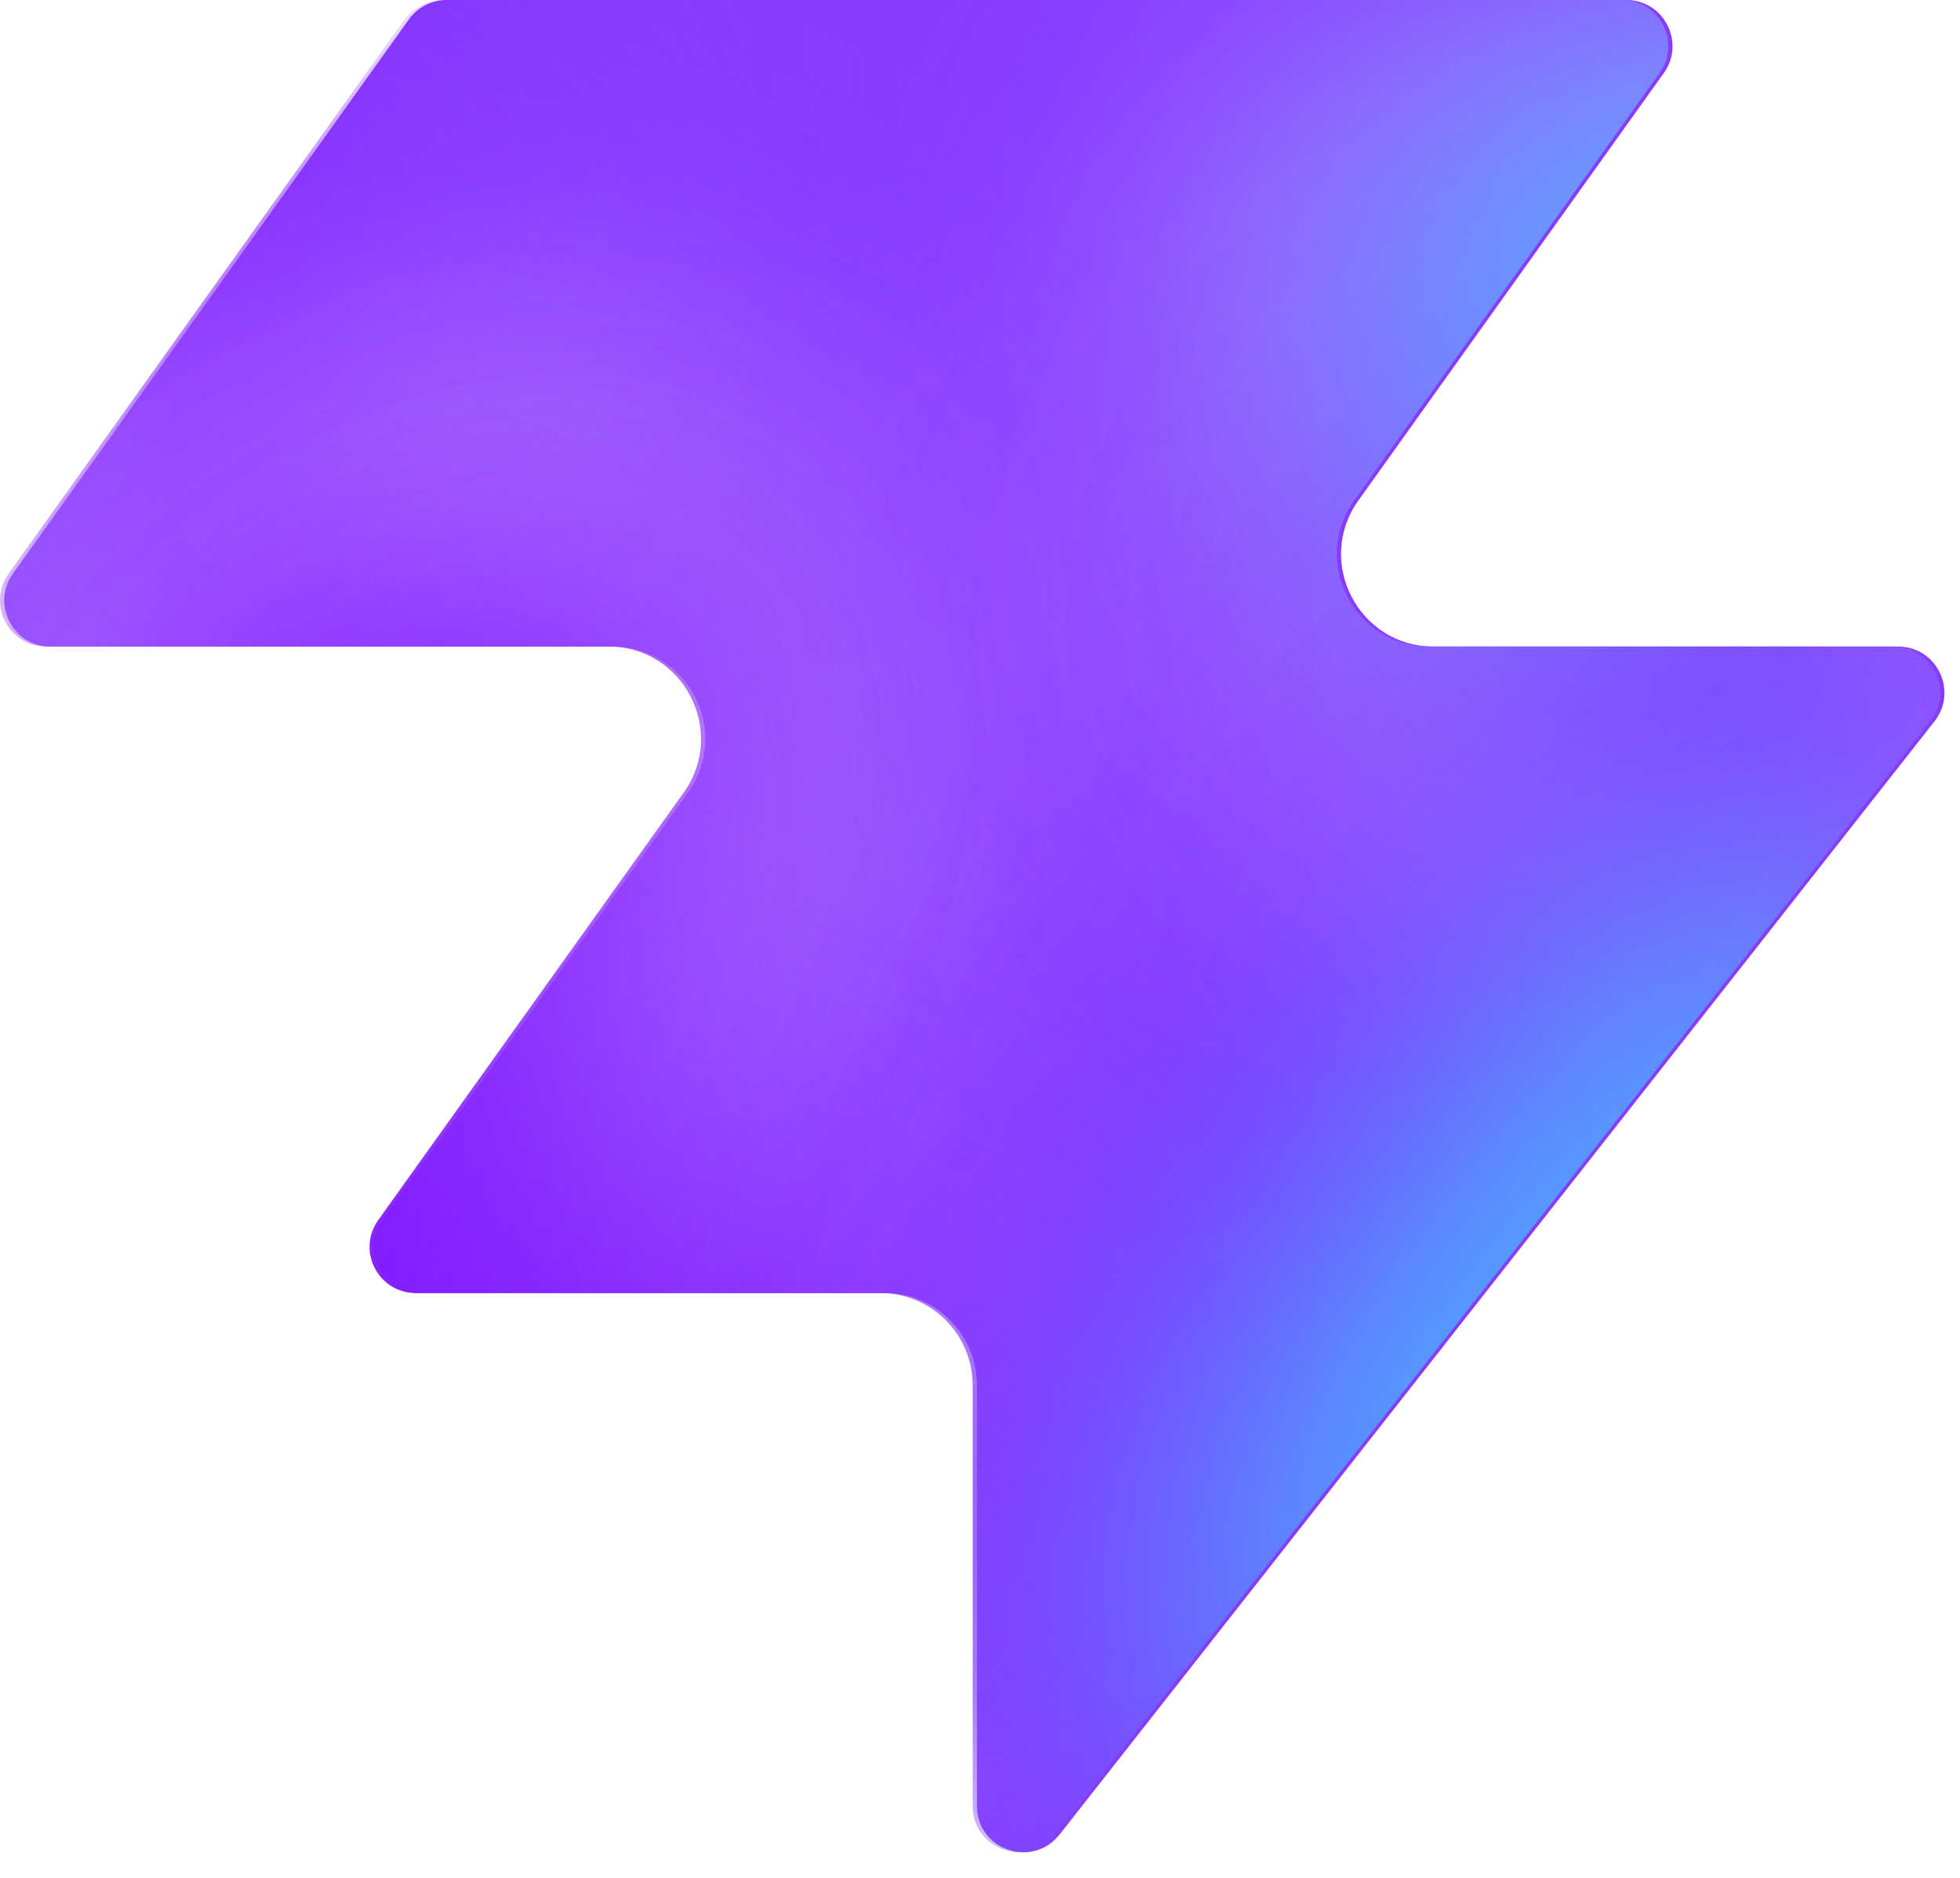
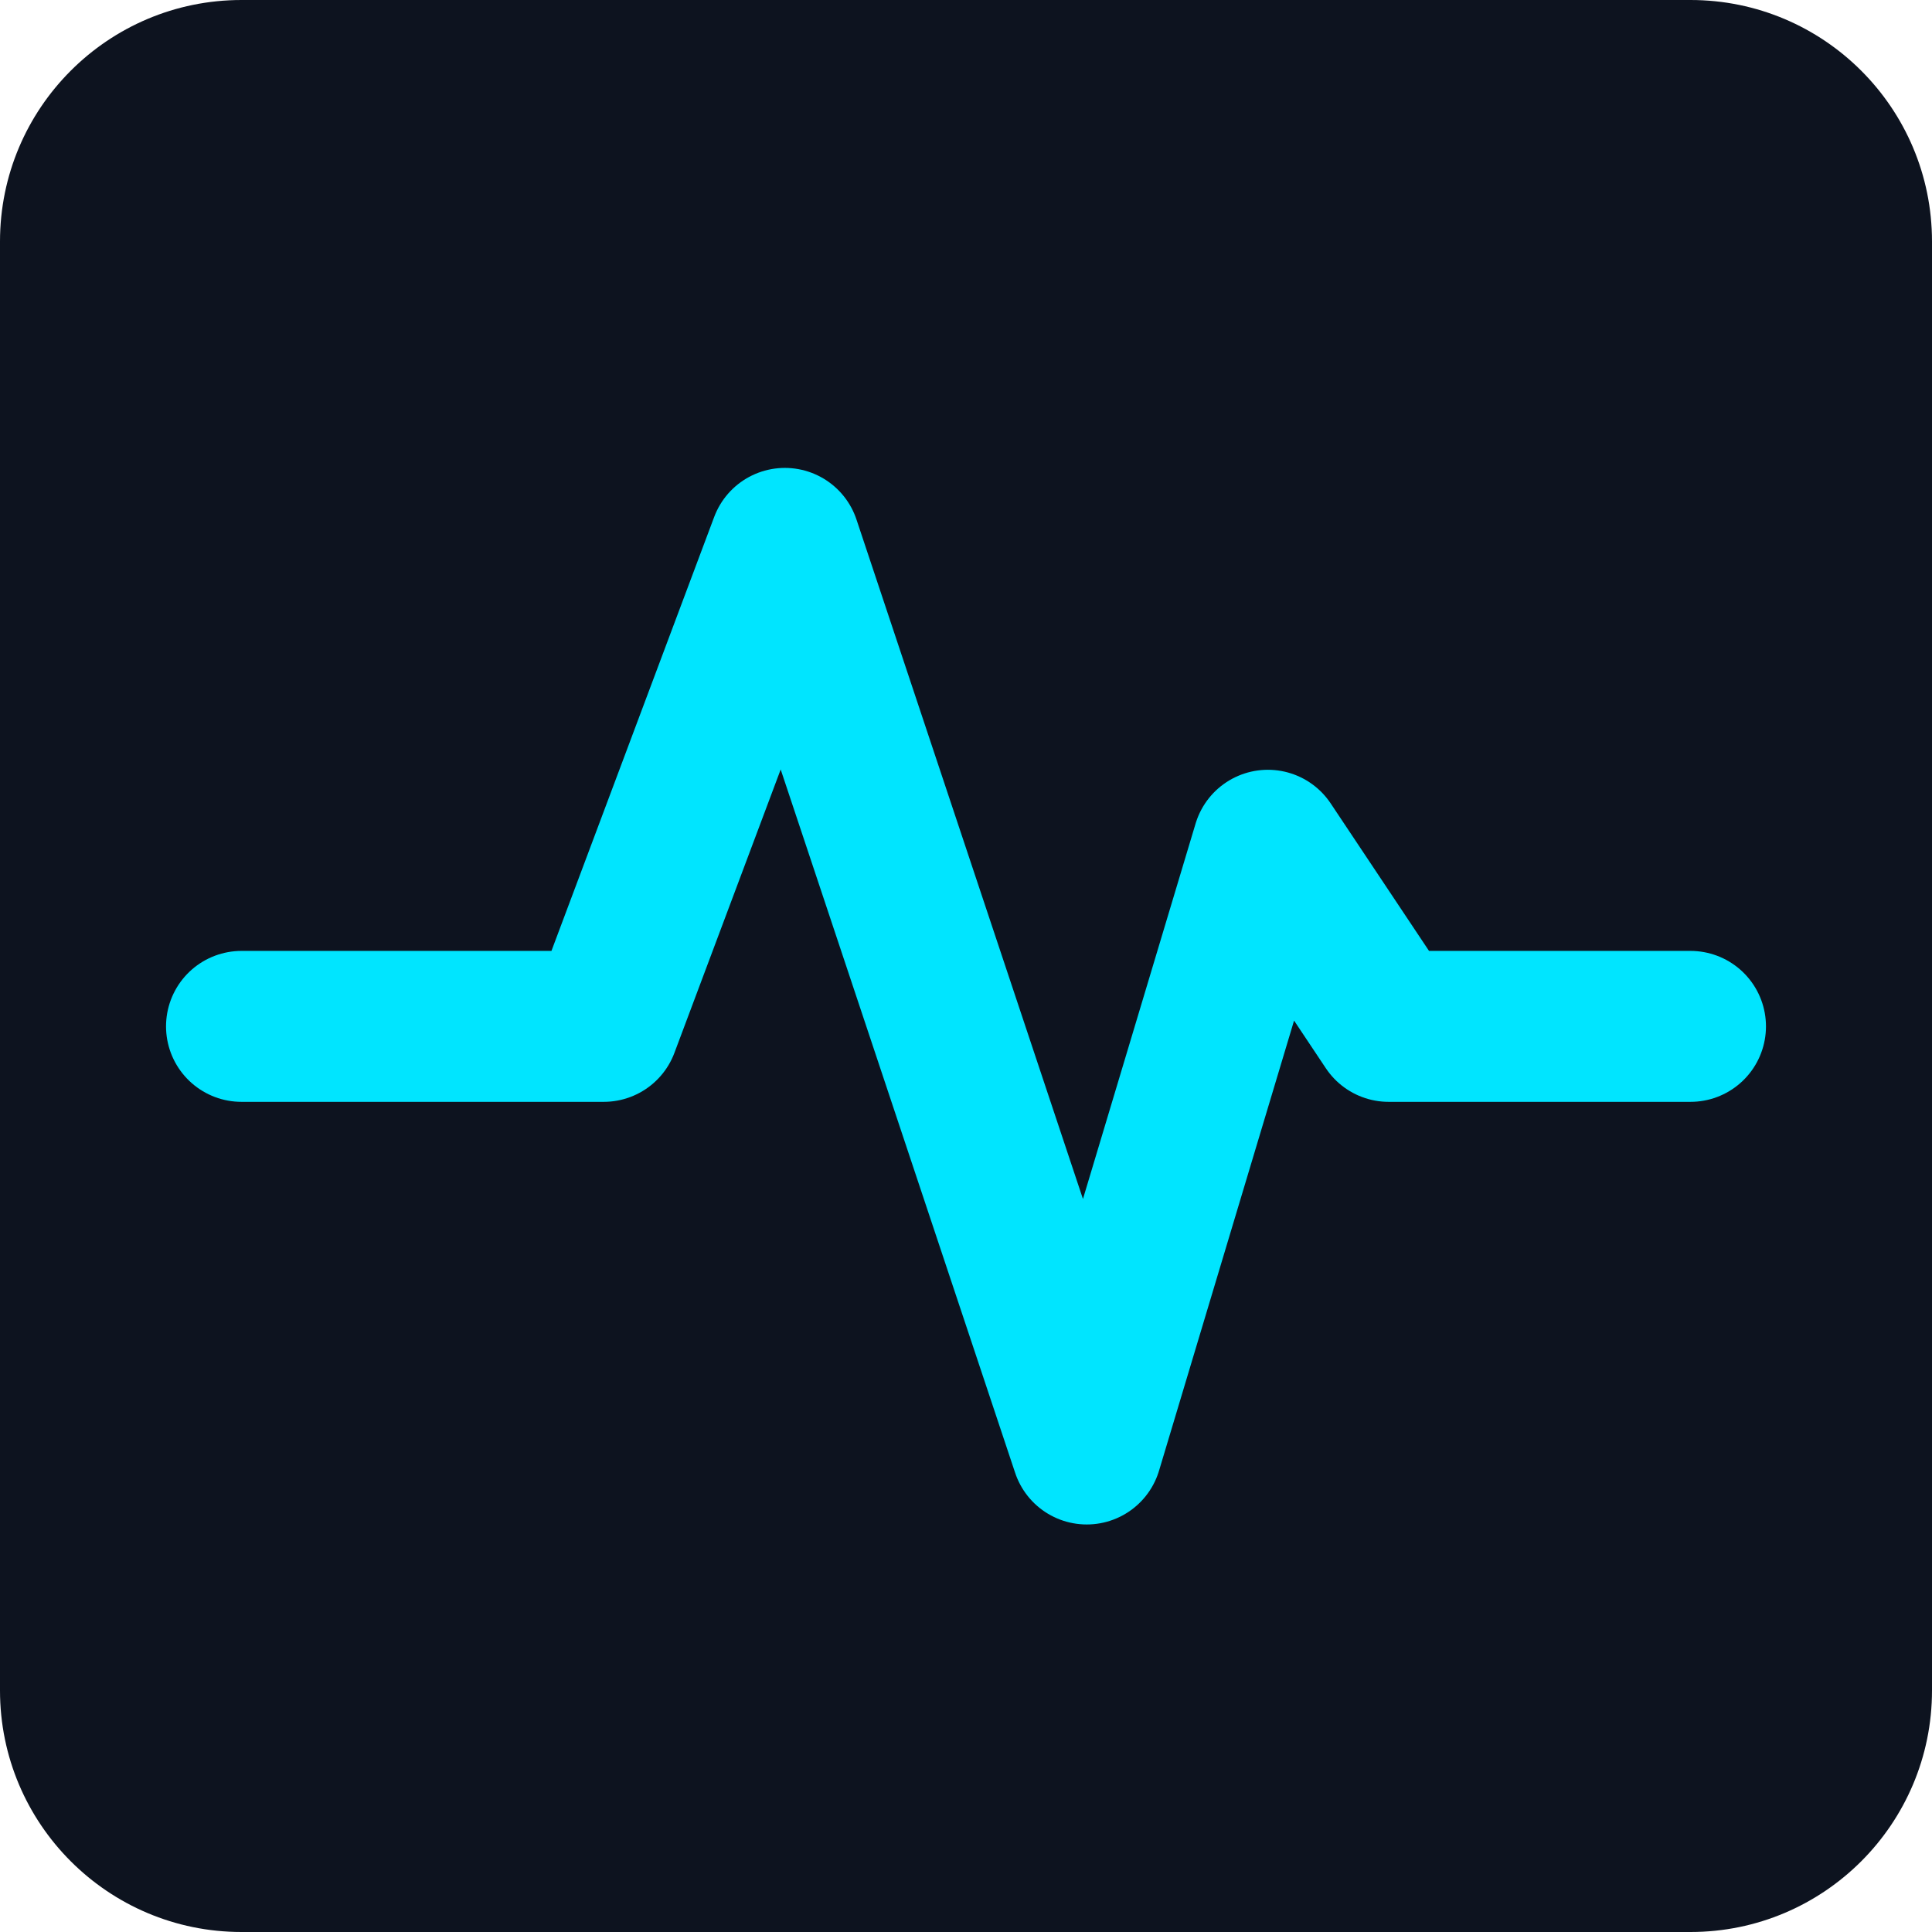
- <svg xmlns="http://www.w3.org/2000/svg" width="48" height="46" fill="none" viewBox="0 0 48 46">
-   <path fill="#863bff" d="M25.946 44.938c-.664.845-2.021.375-2.021-.698V33.937a2.26 2.26 0 0 0-2.262-2.262H10.287c-.92 0-1.456-1.04-.92-1.788l7.48-10.471c1.07-1.497 0-3.578-1.842-3.578H1.237c-.92 0-1.456-1.04-.92-1.788L10.013.474c.214-.297.556-.474.92-.474h28.894c.92 0 1.456 1.04.92 1.788l-7.48 10.471c-1.07 1.498 0 3.579 1.842 3.579h11.377c.943 0 1.473 1.088.89 1.83L25.947 44.94z" style="fill:#863bff;fill:color(display-p3 .525 .23 1);fill-opacity:1" />
-   <mask id="a" width="48" height="46" x="0" y="0" maskUnits="userSpaceOnUse" style="mask-type:alpha">
-     <path fill="#000" d="M25.842 44.938c-.664.844-2.021.375-2.021-.698V33.937a2.26 2.26 0 0 0-2.262-2.262H10.183c-.92 0-1.456-1.04-.92-1.788l7.48-10.471c1.07-1.498 0-3.579-1.842-3.579H1.133c-.92 0-1.456-1.04-.92-1.787L9.91.473c.214-.297.556-.474.92-.474h28.894c.92 0 1.456 1.04.92 1.788l-7.48 10.471c-1.07 1.498 0 3.578 1.842 3.578h11.377c.943 0 1.473 1.088.89 1.832L25.843 44.94z" style="fill:#000;fill-opacity:1" />
-   </mask>
-   <g mask="url(#a)">
-     <g filter="url(#b)">
-       <ellipse cx="5.508" cy="14.704" fill="#ede6ff" rx="5.508" ry="14.704" style="fill:#ede6ff;fill:color(display-p3 .927 .903 1);fill-opacity:1" transform="matrix(.00324 1 1 -.00324 -4.47 31.516)" />
-     </g>
-     <g filter="url(#c)">
-       <ellipse cx="10.399" cy="29.851" fill="#ede6ff" rx="10.399" ry="29.851" style="fill:#ede6ff;fill:color(display-p3 .927 .903 1);fill-opacity:1" transform="matrix(.00324 1 1 -.00324 -39.328 7.883)" />
-     </g>
-     <g filter="url(#d)">
-       <ellipse cx="5.508" cy="30.487" fill="#7e14ff" rx="5.508" ry="30.487" style="fill:#7e14ff;fill:color(display-p3 .492 .077 1);fill-opacity:1" transform="rotate(89.814 -25.913 -14.639)scale(1 -1)" />
-     </g>
-     <g filter="url(#e)">
-       <ellipse cx="5.508" cy="30.599" fill="#7e14ff" rx="5.508" ry="30.599" style="fill:#7e14ff;fill:color(display-p3 .492 .077 1);fill-opacity:1" transform="rotate(89.814 -32.644 -3.334)scale(1 -1)" />
-     </g>
-     <g filter="url(#f)">
-       <ellipse cx="5.508" cy="30.599" fill="#7e14ff" rx="5.508" ry="30.599" style="fill:#7e14ff;fill:color(display-p3 .492 .077 1);fill-opacity:1" transform="matrix(.00324 1 1 -.00324 -34.34 30.47)" />
-     </g>
-     <g filter="url(#g)">
-       <ellipse cx="14.072" cy="22.078" fill="#ede6ff" rx="14.072" ry="22.078" style="fill:#ede6ff;fill:color(display-p3 .927 .903 1);fill-opacity:1" transform="rotate(93.35 24.506 48.493)scale(-1 1)" />
-     </g>
-     <g filter="url(#h)">
-       <ellipse cx="3.47" cy="21.501" fill="#7e14ff" rx="3.47" ry="21.501" style="fill:#7e14ff;fill:color(display-p3 .492 .077 1);fill-opacity:1" transform="rotate(89.009 28.708 47.59)scale(-1 1)" />
-     </g>
-     <g filter="url(#i)">
-       <ellipse cx="3.47" cy="21.501" fill="#7e14ff" rx="3.47" ry="21.501" style="fill:#7e14ff;fill:color(display-p3 .492 .077 1);fill-opacity:1" transform="rotate(89.009 28.708 47.59)scale(-1 1)" />
-     </g>
-     <g filter="url(#j)">
-       <ellipse cx=".387" cy="8.972" fill="#7e14ff" rx="4.407" ry="29.108" style="fill:#7e14ff;fill:color(display-p3 .492 .077 1);fill-opacity:1" transform="rotate(39.51 .387 8.972)" />
-     </g>
-     <g filter="url(#k)">
-       <ellipse cx="47.523" cy="-6.092" fill="#7e14ff" rx="4.407" ry="29.108" style="fill:#7e14ff;fill:color(display-p3 .492 .077 1);fill-opacity:1" transform="rotate(37.892 47.523 -6.092)" />
-     </g>
-     <g filter="url(#l)">
-       <ellipse cx="41.412" cy="6.333" fill="#47bfff" rx="5.971" ry="9.665" style="fill:#47bfff;fill:color(display-p3 .28 .748 1);fill-opacity:1" transform="rotate(37.892 41.412 6.333)" />
-     </g>
-     <g filter="url(#m)">
-       <ellipse cx="-1.879" cy="38.332" fill="#7e14ff" rx="4.407" ry="29.108" style="fill:#7e14ff;fill:color(display-p3 .492 .077 1);fill-opacity:1" transform="rotate(37.892 -1.88 38.332)" />
-     </g>
-     <g filter="url(#n)">
-       <ellipse cx="-1.879" cy="38.332" fill="#7e14ff" rx="4.407" ry="29.108" style="fill:#7e14ff;fill:color(display-p3 .492 .077 1);fill-opacity:1" transform="rotate(37.892 -1.88 38.332)" />
-     </g>
-     <g filter="url(#o)">
-       <ellipse cx="35.651" cy="29.907" fill="#7e14ff" rx="4.407" ry="29.108" style="fill:#7e14ff;fill:color(display-p3 .492 .077 1);fill-opacity:1" transform="rotate(37.892 35.651 29.907)" />
-     </g>
-     <g filter="url(#p)">
-       <ellipse cx="38.418" cy="32.4" fill="#47bfff" rx="5.971" ry="15.297" style="fill:#47bfff;fill:color(display-p3 .28 .748 1);fill-opacity:1" transform="rotate(37.892 38.418 32.4)" />
-     </g>
-   </g>
-   <defs>
-     <filter id="b" width="60.045" height="41.654" x="-19.77" y="16.149" color-interpolation-filters="sRGB" filterUnits="userSpaceOnUse">
-       <feFlood flood-opacity="0" result="BackgroundImageFix" />
-       <feBlend in="SourceGraphic" in2="BackgroundImageFix" result="shape" />
-       <feGaussianBlur result="effect1_foregroundBlur_2002_17158" stdDeviation="7.659" />
-     </filter>
-     <filter id="c" width="90.34" height="51.437" x="-54.613" y="-7.533" color-interpolation-filters="sRGB" filterUnits="userSpaceOnUse">
-       <feFlood flood-opacity="0" result="BackgroundImageFix" />
-       <feBlend in="SourceGraphic" in2="BackgroundImageFix" result="shape" />
-       <feGaussianBlur result="effect1_foregroundBlur_2002_17158" stdDeviation="7.659" />
-     </filter>
-     <filter id="d" width="79.355" height="29.4" x="-49.64" y="2.03" color-interpolation-filters="sRGB" filterUnits="userSpaceOnUse">
-       <feFlood flood-opacity="0" result="BackgroundImageFix" />
-       <feBlend in="SourceGraphic" in2="BackgroundImageFix" result="shape" />
-       <feGaussianBlur result="effect1_foregroundBlur_2002_17158" stdDeviation="4.596" />
-     </filter>
-     <filter id="e" width="79.579" height="29.4" x="-45.045" y="20.029" color-interpolation-filters="sRGB" filterUnits="userSpaceOnUse">
-       <feFlood flood-opacity="0" result="BackgroundImageFix" />
-       <feBlend in="SourceGraphic" in2="BackgroundImageFix" result="shape" />
-       <feGaussianBlur result="effect1_foregroundBlur_2002_17158" stdDeviation="4.596" />
-     </filter>
-     <filter id="f" width="79.579" height="29.4" x="-43.513" y="21.178" color-interpolation-filters="sRGB" filterUnits="userSpaceOnUse">
-       <feFlood flood-opacity="0" result="BackgroundImageFix" />
-       <feBlend in="SourceGraphic" in2="BackgroundImageFix" result="shape" />
-       <feGaussianBlur result="effect1_foregroundBlur_2002_17158" stdDeviation="4.596" />
-     </filter>
-     <filter id="g" width="74.749" height="58.852" x="15.756" y="-17.901" color-interpolation-filters="sRGB" filterUnits="userSpaceOnUse">
-       <feFlood flood-opacity="0" result="BackgroundImageFix" />
-       <feBlend in="SourceGraphic" in2="BackgroundImageFix" result="shape" />
-       <feGaussianBlur result="effect1_foregroundBlur_2002_17158" stdDeviation="7.659" />
-     </filter>
-     <filter id="h" width="61.377" height="25.362" x="23.548" y="2.284" color-interpolation-filters="sRGB" filterUnits="userSpaceOnUse">
-       <feFlood flood-opacity="0" result="BackgroundImageFix" />
-       <feBlend in="SourceGraphic" in2="BackgroundImageFix" result="shape" />
-       <feGaussianBlur result="effect1_foregroundBlur_2002_17158" stdDeviation="4.596" />
-     </filter>
-     <filter id="i" width="61.377" height="25.362" x="23.548" y="2.284" color-interpolation-filters="sRGB" filterUnits="userSpaceOnUse">
-       <feFlood flood-opacity="0" result="BackgroundImageFix" />
-       <feBlend in="SourceGraphic" in2="BackgroundImageFix" result="shape" />
-       <feGaussianBlur result="effect1_foregroundBlur_2002_17158" stdDeviation="4.596" />
-     </filter>
-     <filter id="j" width="56.045" height="63.649" x="-27.636" y="-22.853" color-interpolation-filters="sRGB" filterUnits="userSpaceOnUse">
-       <feFlood flood-opacity="0" result="BackgroundImageFix" />
-       <feBlend in="SourceGraphic" in2="BackgroundImageFix" result="shape" />
-       <feGaussianBlur result="effect1_foregroundBlur_2002_17158" stdDeviation="4.596" />
-     </filter>
-     <filter id="k" width="54.814" height="64.646" x="20.116" y="-38.415" color-interpolation-filters="sRGB" filterUnits="userSpaceOnUse">
-       <feFlood flood-opacity="0" result="BackgroundImageFix" />
-       <feBlend in="SourceGraphic" in2="BackgroundImageFix" result="shape" />
-       <feGaussianBlur result="effect1_foregroundBlur_2002_17158" stdDeviation="4.596" />
-     </filter>
-     <filter id="l" width="33.541" height="35.313" x="24.641" y="-11.323" color-interpolation-filters="sRGB" filterUnits="userSpaceOnUse">
-       <feFlood flood-opacity="0" result="BackgroundImageFix" />
-       <feBlend in="SourceGraphic" in2="BackgroundImageFix" result="shape" />
-       <feGaussianBlur result="effect1_foregroundBlur_2002_17158" stdDeviation="4.596" />
-     </filter>
-     <filter id="m" width="54.814" height="64.646" x="-29.286" y="6.009" color-interpolation-filters="sRGB" filterUnits="userSpaceOnUse">
-       <feFlood flood-opacity="0" result="BackgroundImageFix" />
-       <feBlend in="SourceGraphic" in2="BackgroundImageFix" result="shape" />
-       <feGaussianBlur result="effect1_foregroundBlur_2002_17158" stdDeviation="4.596" />
-     </filter>
-     <filter id="n" width="54.814" height="64.646" x="-29.286" y="6.009" color-interpolation-filters="sRGB" filterUnits="userSpaceOnUse">
-       <feFlood flood-opacity="0" result="BackgroundImageFix" />
-       <feBlend in="SourceGraphic" in2="BackgroundImageFix" result="shape" />
-       <feGaussianBlur result="effect1_foregroundBlur_2002_17158" stdDeviation="4.596" />
-     </filter>
-     <filter id="o" width="54.814" height="64.646" x="8.244" y="-2.416" color-interpolation-filters="sRGB" filterUnits="userSpaceOnUse">
-       <feFlood flood-opacity="0" result="BackgroundImageFix" />
-       <feBlend in="SourceGraphic" in2="BackgroundImageFix" result="shape" />
-       <feGaussianBlur result="effect1_foregroundBlur_2002_17158" stdDeviation="4.596" />
-     </filter>
-     <filter id="p" width="39.409" height="43.623" x="18.713" y="10.588" color-interpolation-filters="sRGB" filterUnits="userSpaceOnUse">
-       <feFlood flood-opacity="0" result="BackgroundImageFix" />
-       <feBlend in="SourceGraphic" in2="BackgroundImageFix" result="shape" />
-       <feGaussianBlur result="effect1_foregroundBlur_2002_17158" stdDeviation="4.596" />
-     </filter>
-   </defs>
+ <svg xmlns="http://www.w3.org/2000/svg" width="32" height="32" viewBox="0 0 32 32">
+   <rect width="32" height="32" rx="4" fill="#0D131F" />
+   <polyline points="4,17 10,17 13,9 18,24 21,14 23,17 28,17" fill="none" stroke="#00E5FF" stroke-width="2.5" stroke-linecap="round" stroke-linejoin="round" />
</svg>
